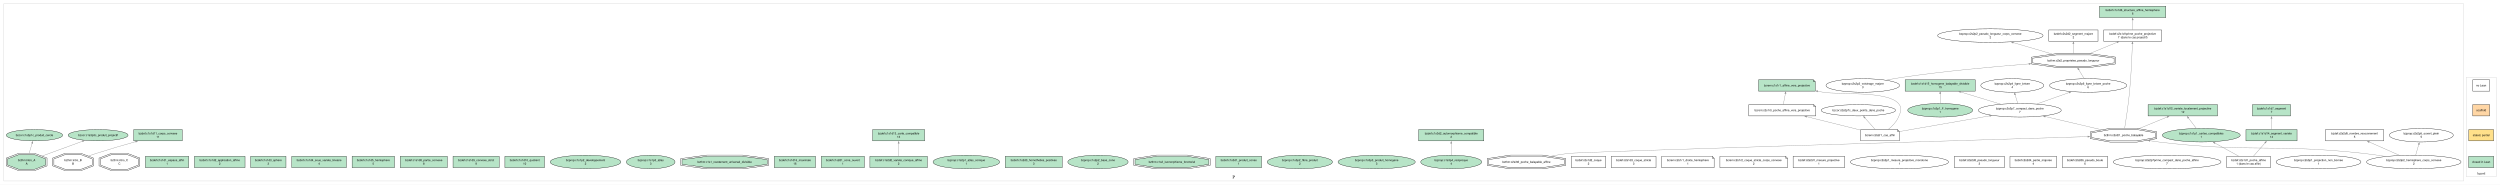
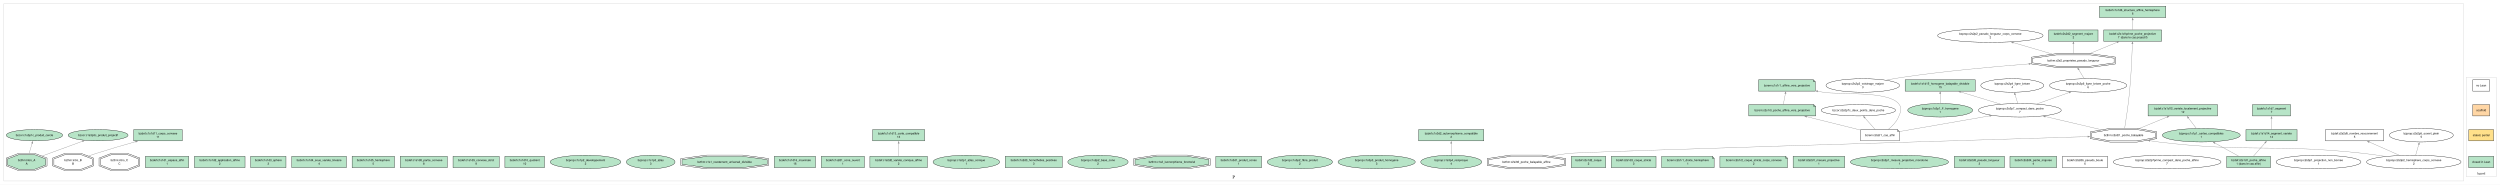
<svg xmlns="http://www.w3.org/2000/svg" width="7976pt" height="589pt" viewBox="0.00 0.00 7976.00 589.00">
  <g id="graph0" class="graph" transform="scale(1 1) rotate(0) translate(4 585.34)">
    <polygon fill="white" stroke="none" points="-4,4 -4,-585.34 7972,-585.34 7972,4 -4,4" />
    <g id="clust1" class="cluster">
      <polygon fill="none" stroke="#cccccc" points="8,-8 8,-573.34 7856,-573.34 7856,-8 8,-8" />
      <text xml:space="preserve" text-anchor="middle" x="3932" y="-15.95" font-family="Times,serif" font-size="14.00">P</text>
    </g>
    <g id="clust2" class="cluster">
      <polygon fill="none" stroke="#cccccc" points="7864,-21.84 7864,-338.64 7960,-338.64 7960,-21.84 7864,-21.84" />
      <text xml:space="preserve" text-anchor="middle" x="7912" y="-29.09" font-family="Times,serif" font-size="10.00">legend</text>
    </g>
    <g id="node1" class="node">
      <polygon fill="#b7e4c7" stroke="black" points="142.04,-58.92 142.04,-78.26 106.28,-91.94 55.72,-91.94 19.96,-78.26 19.96,-58.92 55.72,-45.25 106.28,-45.25 142.04,-58.92" />
      <polygon fill="none" stroke="black" points="146.04,-56.17 146.04,-81.02 107.02,-95.94 54.98,-95.94 15.96,-81.02 15.96,-56.17 54.98,-41.25 107.02,-41.25 146.04,-56.17" />
      <text xml:space="preserve" text-anchor="middle" x="81" y="-71.29" font-family="Helvetica,sans-Serif" font-size="9.00">bzthm:intro_A</text>
      <text xml:space="preserve" text-anchor="middle" x="81" y="-60.04" font-family="Helvetica,sans-Serif" font-size="9.00">A</text>
    </g>
    <g id="node32" class="node">
      <ellipse fill="#b7e4c7" stroke="black" cx="106" cy="-153.94" rx="89.79" ry="18" />
      <text xml:space="preserve" text-anchor="middle" x="106" y="-151.01" font-family="Helvetica,sans-Serif" font-size="9.00">bzcor:c1s3p1c_produit_cercle</text>
    </g>
    <g id="edge1" class="edge">
      <path fill="none" stroke="#888888" d="M89.05,-96.42C92.15,-106.76 95.67,-118.5 98.7,-128.59" />
      <polygon fill="#888888" stroke="#888888" points="96.63,-129.01 100.37,-134.16 100.65,-127.81 96.63,-129.01" />
    </g>
    <g id="node36" class="node">
      <ellipse fill="#b7e4c7" stroke="black" cx="309" cy="-153.94" rx="95.56" ry="18" />
      <text xml:space="preserve" text-anchor="middle" x="309" y="-151.01" font-family="Helvetica,sans-Serif" font-size="9.00">bzcor:c1s3p3c_produit_projectif</text>
    </g>
    <g id="edge2" class="edge">
      <path fill="none" stroke="#888888" d="M130.19,-87.58C168.4,-101.54 221.14,-120.82 259.44,-134.82" />
      <polygon fill="#888888" stroke="#888888" points="258.64,-136.76 264.99,-136.85 260.08,-132.82 258.64,-136.76" />
    </g>
    <g id="node2" class="node">
      <polygon fill="#ffffff" stroke="black" points="290.04,-58.92 290.04,-78.26 254.28,-91.94 203.72,-91.94 167.96,-78.26 167.96,-58.92 203.72,-45.25 254.28,-45.25 290.04,-58.92" />
      <polygon fill="none" stroke="black" points="294.04,-56.17 294.04,-81.02 255.02,-95.94 202.98,-95.94 163.96,-81.02 163.96,-56.17 202.98,-41.25 255.02,-41.25 294.04,-56.17" />
      <text xml:space="preserve" text-anchor="middle" x="229" y="-71.29" font-family="Helvetica,sans-Serif" font-size="9.00">bzthm:intro_B</text>
      <text xml:space="preserve" text-anchor="middle" x="229" y="-60.04" font-family="Helvetica,sans-Serif" font-size="9.00">B</text>
    </g>
    <g id="node14" class="node">
      <polygon fill="#b7e4c7" stroke="black" points="577.38,-171.94 422.62,-171.94 422.62,-135.94 577.38,-135.94 577.38,-171.94" />
      <text xml:space="preserve" text-anchor="middle" x="500" y="-156.64" font-family="Helvetica,sans-Serif" font-size="9.00">bzdef:c1s1d11_corps_convexe</text>
      <text xml:space="preserve" text-anchor="middle" x="500" y="-145.39" font-family="Helvetica,sans-Serif" font-size="9.00">11</text>
    </g>
    <g id="edge3" class="edge">
      <path fill="none" stroke="#888888" d="M278.22,-87.58C286.46,-90.46 294.95,-93.34 303,-95.94 344.63,-109.36 391.67,-123.02 429.35,-133.61" />
      <polygon fill="#888888" stroke="#888888" points="428.47,-135.54 434.81,-135.14 429.6,-131.5 428.47,-135.54" />
    </g>
    <g id="node3" class="node">
      <polygon fill="#ffffff" stroke="black" points="438.04,-58.92 438.04,-78.26 402.28,-91.94 351.72,-91.94 315.96,-78.26 315.96,-58.92 351.72,-45.25 402.28,-45.25 438.04,-58.92" />
      <polygon fill="none" stroke="black" points="442.04,-56.17 442.04,-81.02 403.02,-95.94 350.98,-95.94 311.96,-81.02 311.96,-56.17 350.98,-41.25 403.02,-41.25 442.04,-56.17" />
      <text xml:space="preserve" text-anchor="middle" x="377" y="-71.29" font-family="Helvetica,sans-Serif" font-size="9.00">bzthm:intro_C</text>
      <text xml:space="preserve" text-anchor="middle" x="377" y="-60.04" font-family="Helvetica,sans-Serif" font-size="9.00">C</text>
    </g>
    <g id="node4" class="node">
      <polygon fill="#b7e4c7" stroke="black" points="598.12,-86.59 459.88,-86.59 459.88,-50.59 598.12,-50.59 598.12,-86.59" />
      <text xml:space="preserve" text-anchor="middle" x="529" y="-71.29" font-family="Helvetica,sans-Serif" font-size="9.00">bzdef:c1s1d1_espace_affin</text>
      <text xml:space="preserve" text-anchor="middle" x="529" y="-60.04" font-family="Helvetica,sans-Serif" font-size="9.00">1</text>
    </g>
    <g id="node5" class="node">
      <polygon fill="#b7e4c7" stroke="black" points="777.75,-86.59 616.25,-86.59 616.25,-50.59 777.75,-50.59 777.75,-86.59" />
      <text xml:space="preserve" text-anchor="middle" x="697" y="-71.29" font-family="Helvetica,sans-Serif" font-size="9.00">bzdef:c1s1d2_application_affine</text>
      <text xml:space="preserve" text-anchor="middle" x="697" y="-60.04" font-family="Helvetica,sans-Serif" font-size="9.00">2</text>
    </g>
    <g id="node6" class="node">
      <polygon fill="#b7e4c7" stroke="black" points="908.38,-86.59 795.62,-86.59 795.62,-50.59 908.38,-50.59 908.38,-86.59" />
      <text xml:space="preserve" text-anchor="middle" x="852" y="-71.29" font-family="Helvetica,sans-Serif" font-size="9.00">bzdef:c1s1d3_sphere</text>
      <text xml:space="preserve" text-anchor="middle" x="852" y="-60.04" font-family="Helvetica,sans-Serif" font-size="9.00">3</text>
    </g>
    <g id="node7" class="node">
      <polygon fill="#b7e4c7" stroke="black" points="1101.12,-86.59 926.88,-86.59 926.88,-50.59 1101.12,-50.59 1101.12,-86.59" />
      <text xml:space="preserve" text-anchor="middle" x="1014" y="-71.29" font-family="Helvetica,sans-Serif" font-size="9.00">bzdef:c1s1d4_sous_variete_lineaire</text>
      <text xml:space="preserve" text-anchor="middle" x="1014" y="-60.04" font-family="Helvetica,sans-Serif" font-size="9.00">4</text>
    </g>
    <g id="node8" class="node">
      <polygon fill="#b7e4c7" stroke="black" points="1254.62,-86.59 1119.38,-86.59 1119.38,-50.59 1254.62,-50.59 1254.62,-86.59" />
      <text xml:space="preserve" text-anchor="middle" x="1187" y="-71.29" font-family="Helvetica,sans-Serif" font-size="9.00">bzdef:c1s1d5_hemisphere</text>
      <text xml:space="preserve" text-anchor="middle" x="1187" y="-60.04" font-family="Helvetica,sans-Serif" font-size="9.00">5</text>
    </g>
    <g id="node9" class="node">
      <polygon fill="#b7e4c7" stroke="black" points="6905.88,-565.34 6694.12,-565.34 6694.12,-529.34 6905.88,-529.34 6905.88,-565.34" />
      <text xml:space="preserve" text-anchor="middle" x="6800" y="-550.04" font-family="Helvetica,sans-Serif" font-size="9.00">bzdef:c1s1d6_structure_affine_hemisphere</text>
      <text xml:space="preserve" text-anchor="middle" x="6800" y="-538.79" font-family="Helvetica,sans-Serif" font-size="9.00">6</text>
    </g>
    <g id="node10" class="node">
      <polygon fill="#b7e4c7" stroke="black" points="7303.88,-251.5 7182.12,-251.5 7182.12,-215.5 7303.88,-215.5 7303.88,-251.5" />
      <text xml:space="preserve" text-anchor="middle" x="7243" y="-236.2" font-family="Helvetica,sans-Serif" font-size="9.00">bzdef:c1s1d7_segment</text>
      <text xml:space="preserve" text-anchor="middle" x="7243" y="-224.95" font-family="Helvetica,sans-Serif" font-size="9.00">7</text>
    </g>
    <g id="node11" class="node">
      <polygon fill="#b7e4c7" stroke="black" points="1423.12,-86.59 1272.88,-86.59 1272.88,-50.59 1423.12,-50.59 1423.12,-86.59" />
      <text xml:space="preserve" text-anchor="middle" x="1348" y="-71.29" font-family="Helvetica,sans-Serif" font-size="9.00">bzdef:c1s1d8_partie_convexe</text>
      <text xml:space="preserve" text-anchor="middle" x="1348" y="-60.04" font-family="Helvetica,sans-Serif" font-size="9.00">8</text>
    </g>
    <g id="node12" class="node">
      <polygon fill="#b7e4c7" stroke="black" points="1588.62,-86.59 1441.38,-86.59 1441.38,-50.59 1588.62,-50.59 1588.62,-86.59" />
      <text xml:space="preserve" text-anchor="middle" x="1515" y="-71.29" font-family="Helvetica,sans-Serif" font-size="9.00">bzdef:c1s1d9_convexe_strict</text>
      <text xml:space="preserve" text-anchor="middle" x="1515" y="-60.04" font-family="Helvetica,sans-Serif" font-size="9.00">9</text>
    </g>
    <g id="node13" class="node">
      <polygon fill="#b7e4c7" stroke="black" points="1733.12,-86.59 1606.88,-86.59 1606.88,-50.59 1733.12,-50.59 1733.12,-86.59" />
      <text xml:space="preserve" text-anchor="middle" x="1670" y="-71.29" font-family="Helvetica,sans-Serif" font-size="9.00">bzdef:c1s1d10_quotient</text>
      <text xml:space="preserve" text-anchor="middle" x="1670" y="-60.04" font-family="Helvetica,sans-Serif" font-size="9.00">10</text>
    </g>
    <g id="node15" class="node">
      <polygon fill="#b7e4c7" stroke="black" points="7070.75,-251.5 6849.25,-251.5 6849.25,-215.5 7070.75,-215.5 7070.75,-251.5" />
      <text xml:space="preserve" text-anchor="middle" x="6960" y="-236.2" font-family="Helvetica,sans-Serif" font-size="9.00">bzdef:c1s1d12_variete_localement_projective</text>
      <text xml:space="preserve" text-anchor="middle" x="6960" y="-224.95" font-family="Helvetica,sans-Serif" font-size="9.00">12</text>
    </g>
    <g id="node16" class="node">
      <polygon fill="#b7e4c7" stroke="black" points="5781.5,-330.64 5606.5,-330.64 5606.5,-294.64 5787.5,-294.64 5787.5,-324.64 5781.5,-330.64" />
      <polyline fill="none" stroke="black" points="5781.5,-330.64 5781.5,-324.64" />
      <polyline fill="none" stroke="black" points="5787.5,-324.64 5781.5,-324.64" />
      <text xml:space="preserve" text-anchor="middle" x="5697" y="-309.71" font-family="Helvetica,sans-Serif" font-size="9.00">bzrem:c1s1r1_affine_vers_projective</text>
    </g>
    <g id="node17" class="node">
      <polygon fill="#b7e4c7" stroke="black" points="2946,-171.94 2780,-171.94 2780,-135.94 2946,-135.94 2946,-171.94" />
      <text xml:space="preserve" text-anchor="middle" x="2863" y="-156.64" font-family="Helvetica,sans-Serif" font-size="9.00">bzdef:c1s1d13_carte_compatible</text>
      <text xml:space="preserve" text-anchor="middle" x="2863" y="-145.39" font-family="Helvetica,sans-Serif" font-size="9.00">13</text>
    </g>
    <g id="node18" class="node">
      <ellipse fill="#b7e4c7" stroke="black" cx="7019" cy="-153.94" rx="124.27" ry="21.57" />
      <text xml:space="preserve" text-anchor="middle" x="7019" y="-156.64" font-family="Helvetica,sans-Serif" font-size="9.00">bzprop:c1s1p1_cartes_compatibles</text>
      <text xml:space="preserve" text-anchor="middle" x="7019" y="-145.39" font-family="Helvetica,sans-Serif" font-size="9.00">1</text>
    </g>
    <g id="edge4" class="edge">
      <path fill="none" stroke="#888888" d="M7003.19,-175.72C6995.3,-186.1 6985.73,-198.68 6977.6,-209.36" />
      <polygon fill="#888888" stroke="#888888" points="6976.14,-207.82 6974.17,-213.87 6979.48,-210.37 6976.14,-207.82" />
    </g>
    <g id="node19" class="node">
      <ellipse fill="#b7e4c7" stroke="black" cx="1864" cy="-68.59" rx="112.61" ry="21.57" />
      <text xml:space="preserve" text-anchor="middle" x="1864" y="-71.29" font-family="Helvetica,sans-Serif" font-size="9.00">bzprop:c1s1p2_developpement</text>
      <text xml:space="preserve" text-anchor="middle" x="1864" y="-60.04" font-family="Helvetica,sans-Serif" font-size="9.00">2</text>
    </g>
    <g id="node20" class="node">
      <ellipse fill="#b7e4c7" stroke="black" cx="2072" cy="-68.59" rx="77.6" ry="21.57" />
      <text xml:space="preserve" text-anchor="middle" x="2072" y="-71.29" font-family="Helvetica,sans-Serif" font-size="9.00">bzprop:c1s1p3_atlas</text>
      <text xml:space="preserve" text-anchor="middle" x="2072" y="-60.04" font-family="Helvetica,sans-Serif" font-size="9.00">3</text>
    </g>
    <g id="node21" class="node">
      <polygon fill="#b7e4c7" stroke="black" points="7324.5,-171.94 7161.5,-171.94 7161.5,-135.94 7324.5,-135.94 7324.5,-171.94" />
      <text xml:space="preserve" text-anchor="middle" x="7243" y="-156.64" font-family="Helvetica,sans-Serif" font-size="9.00">bzdef:c1s1d14_segment_variete</text>
      <text xml:space="preserve" text-anchor="middle" x="7243" y="-145.39" font-family="Helvetica,sans-Serif" font-size="9.00">14</text>
    </g>
    <g id="edge5" class="edge">
      <path fill="none" stroke="#888888" d="M7243,-172.15C7243,-182.62 7243,-196.17 7243,-207.78" />
      <polygon fill="#888888" stroke="#888888" points="7240.9,-207.56 7243,-213.56 7245.1,-207.56 7240.9,-207.56" />
    </g>
    <g id="node22" class="node">
      <polygon fill="#b7e4c7" stroke="black" points="6297.88,-330.64 6074.12,-330.64 6074.12,-294.64 6297.88,-294.64 6297.88,-330.64" />
      <text xml:space="preserve" text-anchor="middle" x="6186" y="-315.34" font-family="Helvetica,sans-Serif" font-size="9.00">bzdef:c1s1d15_homogene_balayable_divisible</text>
      <text xml:space="preserve" text-anchor="middle" x="6186" y="-304.09" font-family="Helvetica,sans-Serif" font-size="9.00">15</text>
    </g>
    <g id="node23" class="node">
      <polygon fill="#b7e4c7" stroke="black" points="2444.1,-61.14 2444.1,-76.05 2364.37,-86.59 2251.63,-86.59 2171.9,-76.05 2171.9,-61.14 2251.63,-50.59 2364.37,-50.59 2444.1,-61.14" />
      <polygon fill="none" stroke="black" points="2448.1,-57.63 2448.1,-79.56 2364.64,-90.59 2251.36,-90.59 2167.9,-79.56 2167.9,-57.63 2251.36,-46.59 2364.64,-46.59 2448.1,-57.63" />
      <text xml:space="preserve" text-anchor="middle" x="2308" y="-65.67" font-family="Helvetica,sans-Serif" font-size="9.00">bzthm:c1s1_revetement_universel_divisible</text>
    </g>
    <g id="node24" class="node">
      <polygon fill="#b7e4c7" stroke="black" points="2597.75,-86.59 2466.25,-86.59 2466.25,-50.59 2597.75,-50.59 2597.75,-86.59" />
      <text xml:space="preserve" text-anchor="middle" x="2532" y="-71.29" font-family="Helvetica,sans-Serif" font-size="9.00">bzdef:c1s1d16_maximale</text>
      <text xml:space="preserve" text-anchor="middle" x="2532" y="-60.04" font-family="Helvetica,sans-Serif" font-size="9.00">16</text>
    </g>
    <g id="node25" class="node">
      <polygon fill="#b7e4c7" stroke="black" points="2753.75,-86.59 2616.25,-86.59 2616.25,-50.59 2753.75,-50.59 2753.75,-86.59" />
      <text xml:space="preserve" text-anchor="middle" x="2685" y="-71.29" font-family="Helvetica,sans-Serif" font-size="9.00">bzdef:c1s2d1_cone_ouvert</text>
      <text xml:space="preserve" text-anchor="middle" x="2685" y="-60.04" font-family="Helvetica,sans-Serif" font-size="9.00">1</text>
    </g>
    <g id="node26" class="node">
      <polygon fill="#b7e4c7" stroke="black" points="2954.62,-86.59 2771.38,-86.59 2771.38,-50.59 2954.62,-50.59 2954.62,-86.59" />
      <text xml:space="preserve" text-anchor="middle" x="2863" y="-71.29" font-family="Helvetica,sans-Serif" font-size="9.00">bzdef:c1s2d2_variete_conique_affine</text>
      <text xml:space="preserve" text-anchor="middle" x="2863" y="-60.04" font-family="Helvetica,sans-Serif" font-size="9.00">2</text>
    </g>
    <g id="edge6" class="edge">
      <path fill="none" stroke="#888888" d="M2863,-86.86C2863,-98.82 2863,-114.92 2863,-128.23" />
      <polygon fill="#888888" stroke="#888888" points="2860.9,-128.18 2863,-134.18 2865.1,-128.18 2860.9,-128.18" />
    </g>
    <g id="node27" class="node">
      <ellipse fill="#b7e4c7" stroke="black" cx="3079" cy="-68.59" rx="106.24" ry="21.57" />
      <text xml:space="preserve" text-anchor="middle" x="3079" y="-71.29" font-family="Helvetica,sans-Serif" font-size="9.00">bzprop:c1s2p1_atlas_conique</text>
      <text xml:space="preserve" text-anchor="middle" x="3079" y="-60.04" font-family="Helvetica,sans-Serif" font-size="9.00">1</text>
    </g>
    <g id="node28" class="node">
      <polygon fill="#b7e4c7" stroke="black" points="3384.88,-86.59 3203.12,-86.59 3203.12,-50.59 3384.88,-50.59 3384.88,-86.59" />
      <text xml:space="preserve" text-anchor="middle" x="3294" y="-71.29" font-family="Helvetica,sans-Serif" font-size="9.00">bzdef:c1s2d3_homotheties_positives</text>
      <text xml:space="preserve" text-anchor="middle" x="3294" y="-60.04" font-family="Helvetica,sans-Serif" font-size="9.00">3</text>
    </g>
    <g id="node29" class="node">
      <ellipse fill="#b7e4c7" stroke="black" cx="3499" cy="-68.59" rx="96.17" ry="21.57" />
      <text xml:space="preserve" text-anchor="middle" x="3499" y="-71.29" font-family="Helvetica,sans-Serif" font-size="9.00">bzprop:c1s2p2_base_cone</text>
      <text xml:space="preserve" text-anchor="middle" x="3499" y="-60.04" font-family="Helvetica,sans-Serif" font-size="9.00">2</text>
    </g>
    <g id="node30" class="node">
      <polygon fill="#b7e4c7" stroke="black" points="3852.84,-61.14 3852.84,-76.05 3783.81,-86.59 3686.19,-86.59 3617.16,-76.05 3617.16,-61.14 3686.19,-50.59 3783.81,-50.59 3852.84,-61.14" />
      <polygon fill="none" stroke="black" points="3856.84,-57.7 3856.84,-79.48 3784.12,-90.59 3685.88,-90.59 3613.16,-79.48 3613.16,-57.7 3685.88,-46.59 3784.12,-46.59 3856.84,-57.7" />
      <text xml:space="preserve" text-anchor="middle" x="3735" y="-65.67" font-family="Helvetica,sans-Serif" font-size="9.00">bzthm:c1s2_isomorphisme_fonctoriel</text>
    </g>
    <g id="node31" class="node">
      <ellipse fill="#b7e4c7" stroke="black" cx="6186" cy="-233.5" rx="103.59" ry="21.57" />
      <text xml:space="preserve" text-anchor="middle" x="6186" y="-236.2" font-family="Helvetica,sans-Serif" font-size="9.00">bzprop:c1s3p1_F_homogene</text>
      <text xml:space="preserve" text-anchor="middle" x="6186" y="-224.95" font-family="Helvetica,sans-Serif" font-size="9.00">1</text>
    </g>
    <g id="edge7" class="edge">
      <path fill="none" stroke="#888888" d="M6186,-255.17C6186,-264.92 6186,-276.62 6186,-286.84" />
      <polygon fill="#888888" stroke="#888888" points="6183.9,-286.79 6186,-292.79 6188.1,-286.79 6183.9,-286.79" />
    </g>
    <g id="node33" class="node">
      <polygon fill="#b7e4c7" stroke="black" points="4020.88,-86.59 3875.12,-86.59 3875.12,-50.59 4020.88,-50.59 4020.88,-86.59" />
      <text xml:space="preserve" text-anchor="middle" x="3948" y="-71.29" font-family="Helvetica,sans-Serif" font-size="9.00">bzdef:c1s3d1_produit_cones</text>
      <text xml:space="preserve" text-anchor="middle" x="3948" y="-60.04" font-family="Helvetica,sans-Serif" font-size="9.00">1</text>
    </g>
    <g id="node34" class="node">
      <ellipse fill="#b7e4c7" stroke="black" cx="4143" cy="-68.59" rx="104.12" ry="21.57" />
      <text xml:space="preserve" text-anchor="middle" x="4143" y="-71.29" font-family="Helvetica,sans-Serif" font-size="9.00">bzprop:c1s3p2_fibre_produit</text>
      <text xml:space="preserve" text-anchor="middle" x="4143" y="-60.04" font-family="Helvetica,sans-Serif" font-size="9.00">2</text>
    </g>
    <g id="node35" class="node">
      <ellipse fill="#b7e4c7" stroke="black" cx="4388" cy="-68.59" rx="123.21" ry="21.57" />
      <text xml:space="preserve" text-anchor="middle" x="4388" y="-71.29" font-family="Helvetica,sans-Serif" font-size="9.00">bzprop:c1s3p3_produit_homogene</text>
      <text xml:space="preserve" text-anchor="middle" x="4388" y="-60.04" font-family="Helvetica,sans-Serif" font-size="9.00">3</text>
    </g>
    <g id="node37" class="node">
      <polygon fill="#b7e4c7" stroke="black" points="4730,-171.94 4522,-171.94 4522,-135.94 4730,-135.94 4730,-171.94" />
      <text xml:space="preserve" text-anchor="middle" x="4626" y="-156.64" font-family="Helvetica,sans-Serif" font-size="9.00">bzdef:c1s3d2_automorphisme_compatible</text>
      <text xml:space="preserve" text-anchor="middle" x="4626" y="-145.39" font-family="Helvetica,sans-Serif" font-size="9.00">2</text>
    </g>
    <g id="node38" class="node">
      <ellipse fill="#b7e4c7" stroke="black" cx="4626" cy="-68.59" rx="97.23" ry="21.57" />
      <text xml:space="preserve" text-anchor="middle" x="4626" y="-71.29" font-family="Helvetica,sans-Serif" font-size="9.00">bzprop:c1s3p4_reciproque</text>
      <text xml:space="preserve" text-anchor="middle" x="4626" y="-60.04" font-family="Helvetica,sans-Serif" font-size="9.00">4</text>
    </g>
    <g id="edge8" class="edge">
      <path fill="none" stroke="#888888" d="M4626,-90.62C4626,-102.02 4626,-116.16 4626,-128.1" />
      <polygon fill="#888888" stroke="#888888" points="4623.9,-128.05 4626,-134.05 4628.1,-128.05 4623.9,-128.05" />
    </g>
    <g id="node39" class="node">
-       <polygon fill="#ffffff" stroke="black" points="7239.88,-86.59 7100.12,-86.59 7100.12,-50.59 7239.88,-50.59 7239.88,-86.59" />
+       <polygon fill="#b7e4c7" stroke="black" points="7239.88,-86.59 7100.12,-86.59 7100.12,-50.59 7239.88,-50.59 7239.88,-86.59" />
      <text xml:space="preserve" text-anchor="middle" x="7170" y="-71.29" font-family="Helvetica,sans-Serif" font-size="9.00">bzdef:c2s1d1_poche_affine</text>
      <text xml:space="preserve" text-anchor="middle" x="7170" y="-60.04" font-family="Helvetica,sans-Serif" font-size="9.00">1 (dans le cas affin)</text>
    </g>
    <g id="edge10" class="edge">
      <path fill="none" stroke="#888888" d="M7138.35,-87.07C7116.12,-99.33 7086.13,-115.89 7061.78,-129.33" />
      <polygon fill="#888888" stroke="#888888" points="7060.95,-127.38 7056.72,-132.12 7062.98,-131.06 7060.95,-127.38" />
    </g>
    <g id="edge9" class="edge">
      <path fill="none" stroke="#888888" d="M7185.13,-86.86C7196.09,-99.38 7211.02,-116.43 7222.97,-130.07" />
      <polygon fill="#888888" stroke="#888888" points="7221.36,-131.42 7226.9,-134.55 7224.52,-128.65 7221.36,-131.42" />
    </g>
    <g id="node40" class="node">
-       <polygon fill="#ffffff" stroke="black" points="6892.38,-489.77 6707.62,-489.77 6707.62,-453.77 6892.38,-453.77 6892.38,-489.77" />
+       <polygon fill="#b7e4c7" stroke="black" points="6892.38,-489.77 6707.62,-489.77 6707.62,-453.77 6892.38,-453.77 6892.38,-489.77" />
      <text xml:space="preserve" text-anchor="middle" x="6800" y="-474.47" font-family="Helvetica,sans-Serif" font-size="9.00">bzdef:c2s1d1prime_poche_projective</text>
      <text xml:space="preserve" text-anchor="middle" x="6800" y="-463.22" font-family="Helvetica,sans-Serif" font-size="9.00">1' (dans le cas projectif)</text>
    </g>
    <g id="edge11" class="edge">
      <path fill="none" stroke="#888888" d="M6800,-490.21C6800,-499.64 6800,-511.45 6800,-521.8" />
      <polygon fill="#888888" stroke="#888888" points="6797.9,-521.52 6800,-527.52 6802.1,-521.52 6797.9,-521.52" />
    </g>
    <g id="node41" class="node">
-       <polygon fill="#ffffff" stroke="black" points="5782.62,-251.5 5575.38,-251.5 5575.38,-215.5 5788.62,-215.5 5788.62,-245.5 5782.62,-251.5" />
+       <polygon fill="#b7e4c7" stroke="black" points="5782.62,-251.5 5575.38,-251.5 5575.38,-215.5 5788.62,-215.5 5788.62,-245.5 5782.62,-251.5" />
      <polyline fill="none" stroke="black" points="5782.62,-251.5 5782.62,-245.5" />
      <polyline fill="none" stroke="black" points="5788.62,-245.5 5782.62,-245.5" />
      <text xml:space="preserve" text-anchor="middle" x="5682" y="-230.58" font-family="Helvetica,sans-Serif" font-size="9.00">bzrem:c2s1r0_poche_affine_vers_projective</text>
    </g>
    <g id="edge12" class="edge">
      <path fill="none" stroke="#888888" d="M5685.33,-251.62C5687.35,-262.04 5689.97,-275.51 5692.22,-287.05" />
      <polygon fill="#888888" stroke="#888888" points="5690.13,-287.33 5693.34,-292.81 5694.26,-286.52 5690.13,-287.33" />
    </g>
    <g id="node42" class="node">
-       <polygon fill="#ffffff" stroke="black" points="5118.88,-86.59 5009.12,-86.59 5009.12,-50.59 5118.88,-50.59 5118.88,-86.59" />
+       <polygon fill="#b7e4c7" stroke="black" points="5118.88,-86.59 5009.12,-86.59 5009.12,-50.59 5118.88,-50.59 5118.88,-86.59" />
      <text xml:space="preserve" text-anchor="middle" x="5064" y="-71.29" font-family="Helvetica,sans-Serif" font-size="9.00">bzdef:c2s1d2_coque</text>
      <text xml:space="preserve" text-anchor="middle" x="5064" y="-60.04" font-family="Helvetica,sans-Serif" font-size="9.00">2</text>
    </g>
    <g id="node43" class="node">
-       <polygon fill="#ffffff" stroke="black" points="5279.38,-86.59 5136.62,-86.59 5136.62,-50.59 5279.38,-50.59 5279.38,-86.59" />
+       <polygon fill="#b7e4c7" stroke="black" points="5279.38,-86.59 5136.62,-86.59 5136.62,-50.59 5279.38,-50.59 5279.38,-86.59" />
      <text xml:space="preserve" text-anchor="middle" x="5208" y="-71.29" font-family="Helvetica,sans-Serif" font-size="9.00">bzdef:c2s1d3_coque_stricte</text>
      <text xml:space="preserve" text-anchor="middle" x="5208" y="-60.04" font-family="Helvetica,sans-Serif" font-size="9.00">3</text>
    </g>
    <g id="node44" class="node">
-       <polygon fill="#ffffff" stroke="black" points="5458.75,-86.59 5297.25,-86.59 5297.25,-50.59 5464.75,-50.59 5464.75,-80.59 5458.75,-86.59" />
+       <polygon fill="#b7e4c7" stroke="black" points="5458.75,-86.59 5297.25,-86.59 5297.25,-50.59 5464.75,-50.59 5464.75,-80.59 5458.75,-86.59" />
      <polyline fill="none" stroke="black" points="5458.75,-86.59 5458.75,-80.59" />
      <polyline fill="none" stroke="black" points="5464.75,-80.59 5458.75,-80.59" />
      <text xml:space="preserve" text-anchor="middle" x="5381" y="-71.29" font-family="Helvetica,sans-Serif" font-size="9.00">bzrem:c2s1r1_droite_hemisphere</text>
      <text xml:space="preserve" text-anchor="middle" x="5381" y="-60.04" font-family="Helvetica,sans-Serif" font-size="9.00">1</text>
    </g>
    <g id="node45" class="node">
-       <polygon fill="#ffffff" stroke="black" points="5692.75,-86.59 5483.25,-86.59 5483.25,-50.59 5698.75,-50.59 5698.75,-80.59 5692.75,-86.59" />
+       <polygon fill="#b7e4c7" stroke="black" points="5692.75,-86.59 5483.25,-86.59 5483.25,-50.59 5698.75,-50.59 5698.75,-80.59 5692.75,-86.59" />
      <polyline fill="none" stroke="black" points="5692.75,-86.59 5692.75,-80.59" />
      <polyline fill="none" stroke="black" points="5698.75,-80.59 5692.75,-80.59" />
      <text xml:space="preserve" text-anchor="middle" x="5591" y="-71.29" font-family="Helvetica,sans-Serif" font-size="9.00">bzrem:c2s1r2_coque_stricte_corps_convexe</text>
      <text xml:space="preserve" text-anchor="middle" x="5591" y="-60.04" font-family="Helvetica,sans-Serif" font-size="9.00">2</text>
    </g>
    <g id="node46" class="node">
      <polygon fill="#ffffff" stroke="black" points="6740.85,-384.75 6740.85,-399.66 6664.79,-410.2 6557.21,-410.2 6481.15,-399.66 6481.15,-384.75 6557.21,-374.2 6664.79,-374.2 6740.85,-384.75" />
      <polygon fill="none" stroke="black" points="6744.85,-381.26 6744.85,-403.14 6665.06,-414.2 6556.94,-414.2 6477.15,-403.14 6477.15,-381.26 6556.94,-370.2 6665.06,-370.2 6744.85,-381.26" />
      <text xml:space="preserve" text-anchor="middle" x="6611" y="-389.28" font-family="Helvetica,sans-Serif" font-size="9.00">bzthm:c2s2_proprietes_pseudo_longueur</text>
    </g>
    <g id="edge15" class="edge">
      <path fill="none" stroke="#888888" d="M6663.15,-414.61C6690.54,-425.85 6723.93,-439.55 6750.87,-450.61" />
      <polygon fill="#888888" stroke="#888888" points="6749.82,-452.45 6756.17,-452.78 6751.42,-448.56 6749.82,-452.45" />
    </g>
    <g id="node49" class="node">
-       <polygon fill="#ffffff" stroke="black" points="6689.5,-489.77 6532.5,-489.77 6532.5,-453.77 6689.5,-453.77 6689.5,-489.77" />
+       <polygon fill="#b7e4c7" stroke="black" points="6689.5,-489.77 6532.5,-489.77 6532.5,-453.77 6689.5,-453.77 6689.5,-489.77" />
      <text xml:space="preserve" text-anchor="middle" x="6611" y="-474.47" font-family="Helvetica,sans-Serif" font-size="9.00">bzdef:c2s2d2_segment_majore</text>
      <text xml:space="preserve" text-anchor="middle" x="6611" y="-463.22" font-family="Helvetica,sans-Serif" font-size="9.00">2</text>
    </g>
    <g id="edge13" class="edge">
      <path fill="none" stroke="#888888" d="M6611,-414.4C6611,-424.19 6611,-435.89 6611,-446.08" />
      <polygon fill="#888888" stroke="#888888" points="6608.9,-446.01 6611,-452.01 6613.1,-446.01 6608.9,-446.01" />
    </g>
    <g id="node51" class="node">
      <ellipse fill="#ffffff" stroke="black" cx="6346" cy="-471.77" rx="168.29" ry="21.57" />
      <text xml:space="preserve" text-anchor="middle" x="6346" y="-474.47" font-family="Helvetica,sans-Serif" font-size="9.00">bzprop:c2s2p2_pseudo_longueur_corps_convexe</text>
      <text xml:space="preserve" text-anchor="middle" x="6346" y="-463.22" font-family="Helvetica,sans-Serif" font-size="9.00">2</text>
    </g>
    <g id="edge14" class="edge">
      <path fill="none" stroke="#888888" d="M6543.79,-412.88C6505.68,-424.03 6457.96,-438 6418.95,-449.42" />
      <polygon fill="#888888" stroke="#888888" points="6418.39,-447.39 6413.22,-451.1 6419.57,-451.43 6418.39,-447.39" />
    </g>
    <g id="node47" class="node">
-       <polygon fill="#ffffff" stroke="black" points="5881.25,-86.59 5716.75,-86.59 5716.75,-50.59 5881.25,-50.59 5881.25,-86.59" />
+       <polygon fill="#b7e4c7" stroke="black" points="5881.25,-86.59 5716.75,-86.59 5716.75,-50.59 5881.25,-50.59 5881.25,-86.59" />
      <text xml:space="preserve" text-anchor="middle" x="5799" y="-71.29" font-family="Helvetica,sans-Serif" font-size="9.00">bzdef:c2s2d1_mesure_projective</text>
      <text xml:space="preserve" text-anchor="middle" x="5799" y="-60.04" font-family="Helvetica,sans-Serif" font-size="9.00">1</text>
    </g>
    <g id="node48" class="node">
-       <ellipse fill="#ffffff" stroke="black" cx="6056" cy="-68.59" rx="156.62" ry="21.57" />
+       <ellipse fill="#b7e4c7" stroke="black" cx="6056" cy="-68.59" rx="156.62" ry="21.57" />
      <text xml:space="preserve" text-anchor="middle" x="6056" y="-71.29" font-family="Helvetica,sans-Serif" font-size="9.00">bzprop:c2s2p1_mesure_projective_monotone</text>
      <text xml:space="preserve" text-anchor="middle" x="6056" y="-60.04" font-family="Helvetica,sans-Serif" font-size="9.00">1</text>
    </g>
    <g id="node50" class="node">
-       <polygon fill="#ffffff" stroke="black" points="6391,-86.59 6231,-86.59 6231,-50.59 6391,-50.59 6391,-86.59" />
+       <polygon fill="#b7e4c7" stroke="black" points="6391,-86.59 6231,-86.59 6231,-50.59 6391,-50.59 6391,-86.59" />
      <text xml:space="preserve" text-anchor="middle" x="6311" y="-71.29" font-family="Helvetica,sans-Serif" font-size="9.00">bzdef:c2s2d3_pseudo_longueur</text>
      <text xml:space="preserve" text-anchor="middle" x="6311" y="-60.04" font-family="Helvetica,sans-Serif" font-size="9.00">3</text>
    </g>
    <g id="node52" class="node">
-       <polygon fill="#ffffff" stroke="black" points="6557.38,-86.59 6408.62,-86.59 6408.62,-50.59 6557.38,-50.59 6557.38,-86.59" />
+       <polygon fill="#b7e4c7" stroke="black" points="6557.38,-86.59 6408.62,-86.59 6408.62,-50.59 6557.38,-50.59 6557.38,-86.59" />
      <text xml:space="preserve" text-anchor="middle" x="6483" y="-71.29" font-family="Helvetica,sans-Serif" font-size="9.00">bzdef:c2s2d4_partie_majoree</text>
      <text xml:space="preserve" text-anchor="middle" x="6483" y="-60.04" font-family="Helvetica,sans-Serif" font-size="9.00">4</text>
    </g>
    <g id="node53" class="node">
      <ellipse fill="#ffffff" stroke="black" cx="5939" cy="-312.64" rx="117.38" ry="21.57" />
      <text xml:space="preserve" text-anchor="middle" x="5939" y="-315.34" font-family="Helvetica,sans-Serif" font-size="9.00">bzprop:c2s2p3_voisinage_majore</text>
      <text xml:space="preserve" text-anchor="middle" x="5939" y="-304.09" font-family="Helvetica,sans-Serif" font-size="9.00">3</text>
    </g>
    <g id="edge16" class="edge">
      <path fill="none" stroke="#888888" d="M6013.41,-329.68C6030.31,-332.97 6048.23,-336.17 6065,-338.64 6201.79,-358.74 6359.04,-372.95 6469.55,-381.48" />
      <polygon fill="#888888" stroke="#888888" points="6469.11,-383.56 6475.25,-381.92 6469.43,-379.37 6469.11,-383.56" />
    </g>
    <g id="node54" class="node">
      <polygon fill="#ffffff" stroke="black" points="7600.75,-171.94 7415.25,-171.94 7415.25,-135.94 7600.75,-135.94 7600.75,-171.94" />
      <text xml:space="preserve" text-anchor="middle" x="7508" y="-156.64" font-family="Helvetica,sans-Serif" font-size="9.00">bzdef:c2s2d5_nombre_recouvrement</text>
      <text xml:space="preserve" text-anchor="middle" x="7508" y="-145.39" font-family="Helvetica,sans-Serif" font-size="9.00">5</text>
    </g>
    <g id="node55" class="node">
      <ellipse fill="#ffffff" stroke="black" cx="6416" cy="-312.64" rx="100.41" ry="21.57" />
      <text xml:space="preserve" text-anchor="middle" x="6416" y="-315.34" font-family="Helvetica,sans-Serif" font-size="9.00">bzprop:c2s2p4_ligne_brisee</text>
      <text xml:space="preserve" text-anchor="middle" x="6416" y="-304.09" font-family="Helvetica,sans-Serif" font-size="9.00">4</text>
    </g>
    <g id="node56" class="node">
      <polygon fill="#ffffff" stroke="black" points="6720.12,-86.59 6575.88,-86.59 6575.88,-50.59 6720.12,-50.59 6720.12,-86.59" />
      <text xml:space="preserve" text-anchor="middle" x="6648" y="-71.29" font-family="Helvetica,sans-Serif" font-size="9.00">bzdef:c2s2d6_pseudo_boule</text>
      <text xml:space="preserve" text-anchor="middle" x="6648" y="-60.04" font-family="Helvetica,sans-Serif" font-size="9.00">6</text>
    </g>
    <g id="node57" class="node">
      <ellipse fill="#ffffff" stroke="black" cx="7721" cy="-153.94" rx="102" ry="21.57" />
      <text xml:space="preserve" text-anchor="middle" x="7721" y="-156.64" font-family="Helvetica,sans-Serif" font-size="9.00">bzprop:c2s2p5_ouvert_plein</text>
      <text xml:space="preserve" text-anchor="middle" x="7721" y="-145.39" font-family="Helvetica,sans-Serif" font-size="9.00">5</text>
    </g>
    <g id="node58" class="node">
      <ellipse fill="#ffffff" stroke="black" cx="6658" cy="-312.64" rx="123.21" ry="21.57" />
      <text xml:space="preserve" text-anchor="middle" x="6658" y="-315.34" font-family="Helvetica,sans-Serif" font-size="9.00">bzprop:c2s2p6_ligne_brisee_poche</text>
      <text xml:space="preserve" text-anchor="middle" x="6658" y="-304.09" font-family="Helvetica,sans-Serif" font-size="9.00">6</text>
    </g>
    <g id="edge17" class="edge">
      <path fill="none" stroke="#888888" d="M6645.4,-334.42C6639.96,-343.41 6633.52,-354.04 6627.68,-363.67" />
      <polygon fill="#888888" stroke="#888888" points="6626.06,-362.31 6624.74,-368.53 6629.65,-364.48 6626.06,-362.31" />
    </g>
    <g id="node59" class="node">
      <ellipse fill="#ffffff" stroke="black" cx="6440" cy="-233.5" rx="132.23" ry="21.57" />
      <text xml:space="preserve" text-anchor="middle" x="6440" y="-236.2" font-family="Helvetica,sans-Serif" font-size="9.00">bzprop:c2s2p7_compact_dans_poche</text>
      <text xml:space="preserve" text-anchor="middle" x="6440" y="-224.95" font-family="Helvetica,sans-Serif" font-size="9.00">7</text>
    </g>
    <g id="edge18" class="edge">
      <path fill="none" stroke="#888888" d="M6378.84,-253.08C6339.98,-264.88 6289.76,-280.13 6250.32,-292.11" />
      <polygon fill="#888888" stroke="#888888" points="6250.16,-289.96 6245.03,-293.71 6251.38,-293.98 6250.16,-289.96" />
    </g>
    <g id="edge19" class="edge">
      <path fill="none" stroke="#888888" d="M6433.57,-255.17C6430.85,-263.92 6427.63,-274.25 6424.7,-283.66" />
      <polygon fill="#888888" stroke="#888888" points="6422.76,-282.84 6422.98,-289.2 6426.77,-284.09 6422.76,-282.84" />
    </g>
    <g id="edge20" class="edge">
      <path fill="none" stroke="#888888" d="M6493.89,-253.57C6525.43,-264.73 6565.34,-278.85 6597.9,-290.37" />
      <polygon fill="#888888" stroke="#888888" points="6596.95,-292.26 6603.31,-292.29 6598.35,-288.3 6596.95,-292.26" />
    </g>
    <g id="node60" class="node">
      <ellipse fill="#ffffff" stroke="black" cx="5925" cy="-233.5" rx="118.64" ry="18" />
      <text xml:space="preserve" text-anchor="middle" x="5925" y="-230.58" font-family="Helvetica,sans-Serif" font-size="9.00">bzcor:c2s2p7c_deux_points_dans_poche</text>
    </g>
    <g id="node61" class="node">
      <polygon fill="#ffffff" stroke="black" points="6049.62,-171.94 5932.38,-171.94 5932.38,-135.94 6055.62,-135.94 6055.62,-165.94 6049.62,-171.94" />
      <polyline fill="none" stroke="black" points="6049.62,-171.94 6049.62,-165.94" />
      <polyline fill="none" stroke="black" points="6055.62,-165.94 6049.62,-165.94" />
      <text xml:space="preserve" text-anchor="middle" x="5994" y="-151.01" font-family="Helvetica,sans-Serif" font-size="9.00">bzrem:c2s2r1_cas_affin</text>
    </g>
    <g id="edge21" class="edge">
      <path fill="none" stroke="#888888" d="M6019.99,-172.29C6032.49,-182.25 6046.21,-195.94 6053,-211.94 6060.49,-229.58 6065.51,-240.54 6053,-255.07 6017.81,-295.94 5866.22,-282.36 5813,-291.07 5807.12,-292.03 5801.09,-293.04 5795,-294.07" />
      <polygon fill="#888888" stroke="#888888" points="5794.88,-291.96 5789.32,-295.04 5795.59,-296.1 5794.88,-291.96" />
    </g>
    <g id="edge22" class="edge">
      <path fill="none" stroke="#888888" d="M5931.99,-170.35C5882.41,-182.68 5812.64,-200.03 5759.4,-213.26" />
      <polygon fill="#888888" stroke="#888888" points="5759.12,-211.17 5753.8,-214.65 5760.13,-215.24 5759.12,-211.17" />
    </g>
    <g id="edge23" class="edge">
      <path fill="none" stroke="#888888" d="M6056.01,-165.72C6130.75,-178.72 6257.13,-200.7 6344.37,-215.87" />
      <polygon fill="#888888" stroke="#888888" points="6343.87,-217.92 6350.14,-216.88 6344.59,-213.78 6343.87,-217.92" />
    </g>
    <g id="edge24" class="edge">
      <path fill="none" stroke="#888888" d="M5978.69,-172.15C5968.77,-183.3 5955.75,-197.93 5945.02,-210" />
      <polygon fill="#888888" stroke="#888888" points="5943.7,-208.33 5941.28,-214.21 5946.83,-211.12 5943.7,-208.33" />
    </g>
    <g id="node62" class="node">
      <ellipse fill="#ffffff" stroke="black" cx="6910" cy="-68.59" rx="172" ry="21.57" />
      <text xml:space="preserve" text-anchor="middle" x="6910" y="-71.29" font-family="Helvetica,sans-Serif" font-size="9.00">bzprop:c2s2p7prime_compact_dans_poche_affine</text>
      <text xml:space="preserve" text-anchor="middle" x="6910" y="-60.04" font-family="Helvetica,sans-Serif" font-size="9.00">7'</text>
    </g>
    <g id="node63" class="node">
      <polygon fill="#ffffff" stroke="black" points="6872.99,-146.48 6872.99,-161.39 6813.25,-171.94 6728.75,-171.94 6669.01,-161.39 6669.01,-146.48 6728.75,-135.94 6813.25,-135.94 6872.99,-146.48" />
      <polygon fill="none" stroke="black" points="6876.99,-143.13 6876.99,-164.75 6813.6,-175.94 6728.4,-175.94 6665.01,-164.75 6665.01,-143.13 6728.4,-131.94 6813.6,-131.94 6876.99,-143.13" />
      <text xml:space="preserve" text-anchor="middle" x="6771" y="-151.01" font-family="Helvetica,sans-Serif" font-size="9.00">bzthm:c2s3t1_poche_balayable</text>
    </g>
    <g id="edge25" class="edge">
      <path fill="none" stroke="#888888" d="M6820.16,-175.11C6847.99,-186.54 6882.7,-200.78 6910.57,-212.22" />
      <polygon fill="#888888" stroke="#888888" points="6909.75,-214.15 6916.1,-214.49 6911.35,-210.27 6909.75,-214.15" />
    </g>
    <g id="edge27" class="edge">
      <path fill="none" stroke="#888888" d="M6774.51,-176.09C6778.81,-202.81 6786.02,-250.22 6790,-291.07 6795.38,-346.29 6798.11,-411.37 6799.27,-446.06" />
      <polygon fill="#888888" stroke="#888888" points="6797.17,-445.95 6799.46,-451.87 6801.37,-445.81 6797.17,-445.95" />
    </g>
    <g id="edge26" class="edge">
      <path fill="none" stroke="#888888" d="M6700.4,-171.48C6647.79,-183.81 6575.87,-200.66 6520.94,-213.54" />
      <polygon fill="#888888" stroke="#888888" points="6520.48,-211.49 6515.12,-214.9 6521.44,-215.58 6520.48,-211.49" />
    </g>
    <g id="node64" class="node">
      <polygon fill="#ffffff" stroke="black" points="4987.2,-61.14 4987.2,-76.05 4916.2,-86.59 4815.8,-86.59 4744.8,-76.05 4744.8,-61.14 4815.8,-50.59 4916.2,-50.59 4987.2,-61.14" />
      <polygon fill="none" stroke="black" points="4991.2,-57.69 4991.2,-79.5 4916.5,-90.59 4815.5,-90.59 4740.8,-79.5 4740.8,-57.69 4815.5,-46.59 4916.5,-46.59 4991.2,-57.69" />
      <text xml:space="preserve" text-anchor="middle" x="4866" y="-65.67" font-family="Helvetica,sans-Serif" font-size="9.00">bzthm:c2s3t2_poche_balayable_affine</text>
    </g>
    <g id="edge28" class="edge">
      <path fill="none" stroke="#888888" d="M4943.61,-87.06C4962.01,-90.59 4981.63,-93.85 5000,-95.94 5041.25,-100.62 6272.93,-137.96 6657.46,-149.53" />
      <polygon fill="#888888" stroke="#888888" points="6657.16,-151.62 6663.22,-149.7 6657.28,-147.42 6657.16,-151.62" />
    </g>
    <g id="node65" class="node">
      <ellipse fill="#ffffff" stroke="black" cx="7393" cy="-68.59" rx="135.41" ry="21.57" />
      <text xml:space="preserve" text-anchor="middle" x="7393" y="-71.29" font-family="Helvetica,sans-Serif" font-size="9.00">bzprop:c2s3p1_projection_non_bornee</text>
      <text xml:space="preserve" text-anchor="middle" x="7393" y="-60.04" font-family="Helvetica,sans-Serif" font-size="9.00">1</text>
    </g>
    <g id="node66" class="node">
      <ellipse fill="#ffffff" stroke="black" cx="7697" cy="-68.59" rx="150.79" ry="21.57" />
      <text xml:space="preserve" text-anchor="middle" x="7697" y="-71.29" font-family="Helvetica,sans-Serif" font-size="9.00">bzprop:c2s3p2_hemisphere_corps_convexe</text>
      <text xml:space="preserve" text-anchor="middle" x="7697" y="-60.04" font-family="Helvetica,sans-Serif" font-size="9.00">2</text>
    </g>
    <g id="edge30" class="edge">
      <path fill="none" stroke="#888888" d="M7651.73,-89.56C7622.19,-102.58 7583.73,-119.54 7554.04,-132.64" />
      <polygon fill="#888888" stroke="#888888" points="7553.48,-130.59 7548.84,-134.93 7555.18,-134.43 7553.48,-130.59" />
    </g>
    <g id="edge31" class="edge">
      <path fill="none" stroke="#888888" d="M7703.06,-90.62C7706.04,-100.99 7709.68,-113.63 7712.9,-124.81" />
      <polygon fill="#888888" stroke="#888888" points="7710.85,-125.27 7714.53,-130.46 7714.88,-124.11 7710.85,-125.27" />
    </g>
    <g id="edge29" class="edge">
      <path fill="none" stroke="#888888" d="M7606.69,-86.21C7584.01,-89.9 7559.67,-93.45 7537,-95.94 7248.95,-127.52 7173.76,-97.84 6886,-131.94 6875.93,-133.13 6865.41,-134.66 6855,-136.34" />
      <polygon fill="#888888" stroke="#888888" points="6854.88,-134.23 6849.31,-137.29 6855.57,-138.38 6854.88,-134.23" />
    </g>
    <g id="node67" class="node">
      <polygon fill="#b7e4c7" stroke="black" points="7951.88,-86.59 7872.12,-86.59 7872.12,-50.59 7951.88,-50.59 7951.88,-86.59" />
      <text xml:space="preserve" text-anchor="middle" x="7912" y="-65.67" font-family="Helvetica,sans-Serif" font-size="9.00">closed in Lean</text>
    </g>
    <g id="node68" class="node">
      <polygon fill="#ffe08a" stroke="black" points="7951.5,-171.94 7872.5,-171.94 7872.5,-135.94 7951.5,-135.94 7951.5,-171.94" />
      <text xml:space="preserve" text-anchor="middle" x="7912" y="-151.01" font-family="Helvetica,sans-Serif" font-size="9.00">stated, partial</text>
    </g>
    <g id="node69" class="node">
      <polygon fill="#ffd6a5" stroke="black" points="7939,-251.5 7885,-251.5 7885,-215.5 7939,-215.5 7939,-251.5" />
      <text xml:space="preserve" text-anchor="middle" x="7912" y="-230.58" font-family="Helvetica,sans-Serif" font-size="9.00">scaffold</text>
    </g>
    <g id="node70" class="node">
      <polygon fill="#ffffff" stroke="black" points="7939,-330.64 7885,-330.64 7885,-294.64 7939,-294.64 7939,-330.64" />
      <text xml:space="preserve" text-anchor="middle" x="7912" y="-309.71" font-family="Helvetica,sans-Serif" font-size="9.00">no Lean</text>
    </g>
  </g>
</svg>
